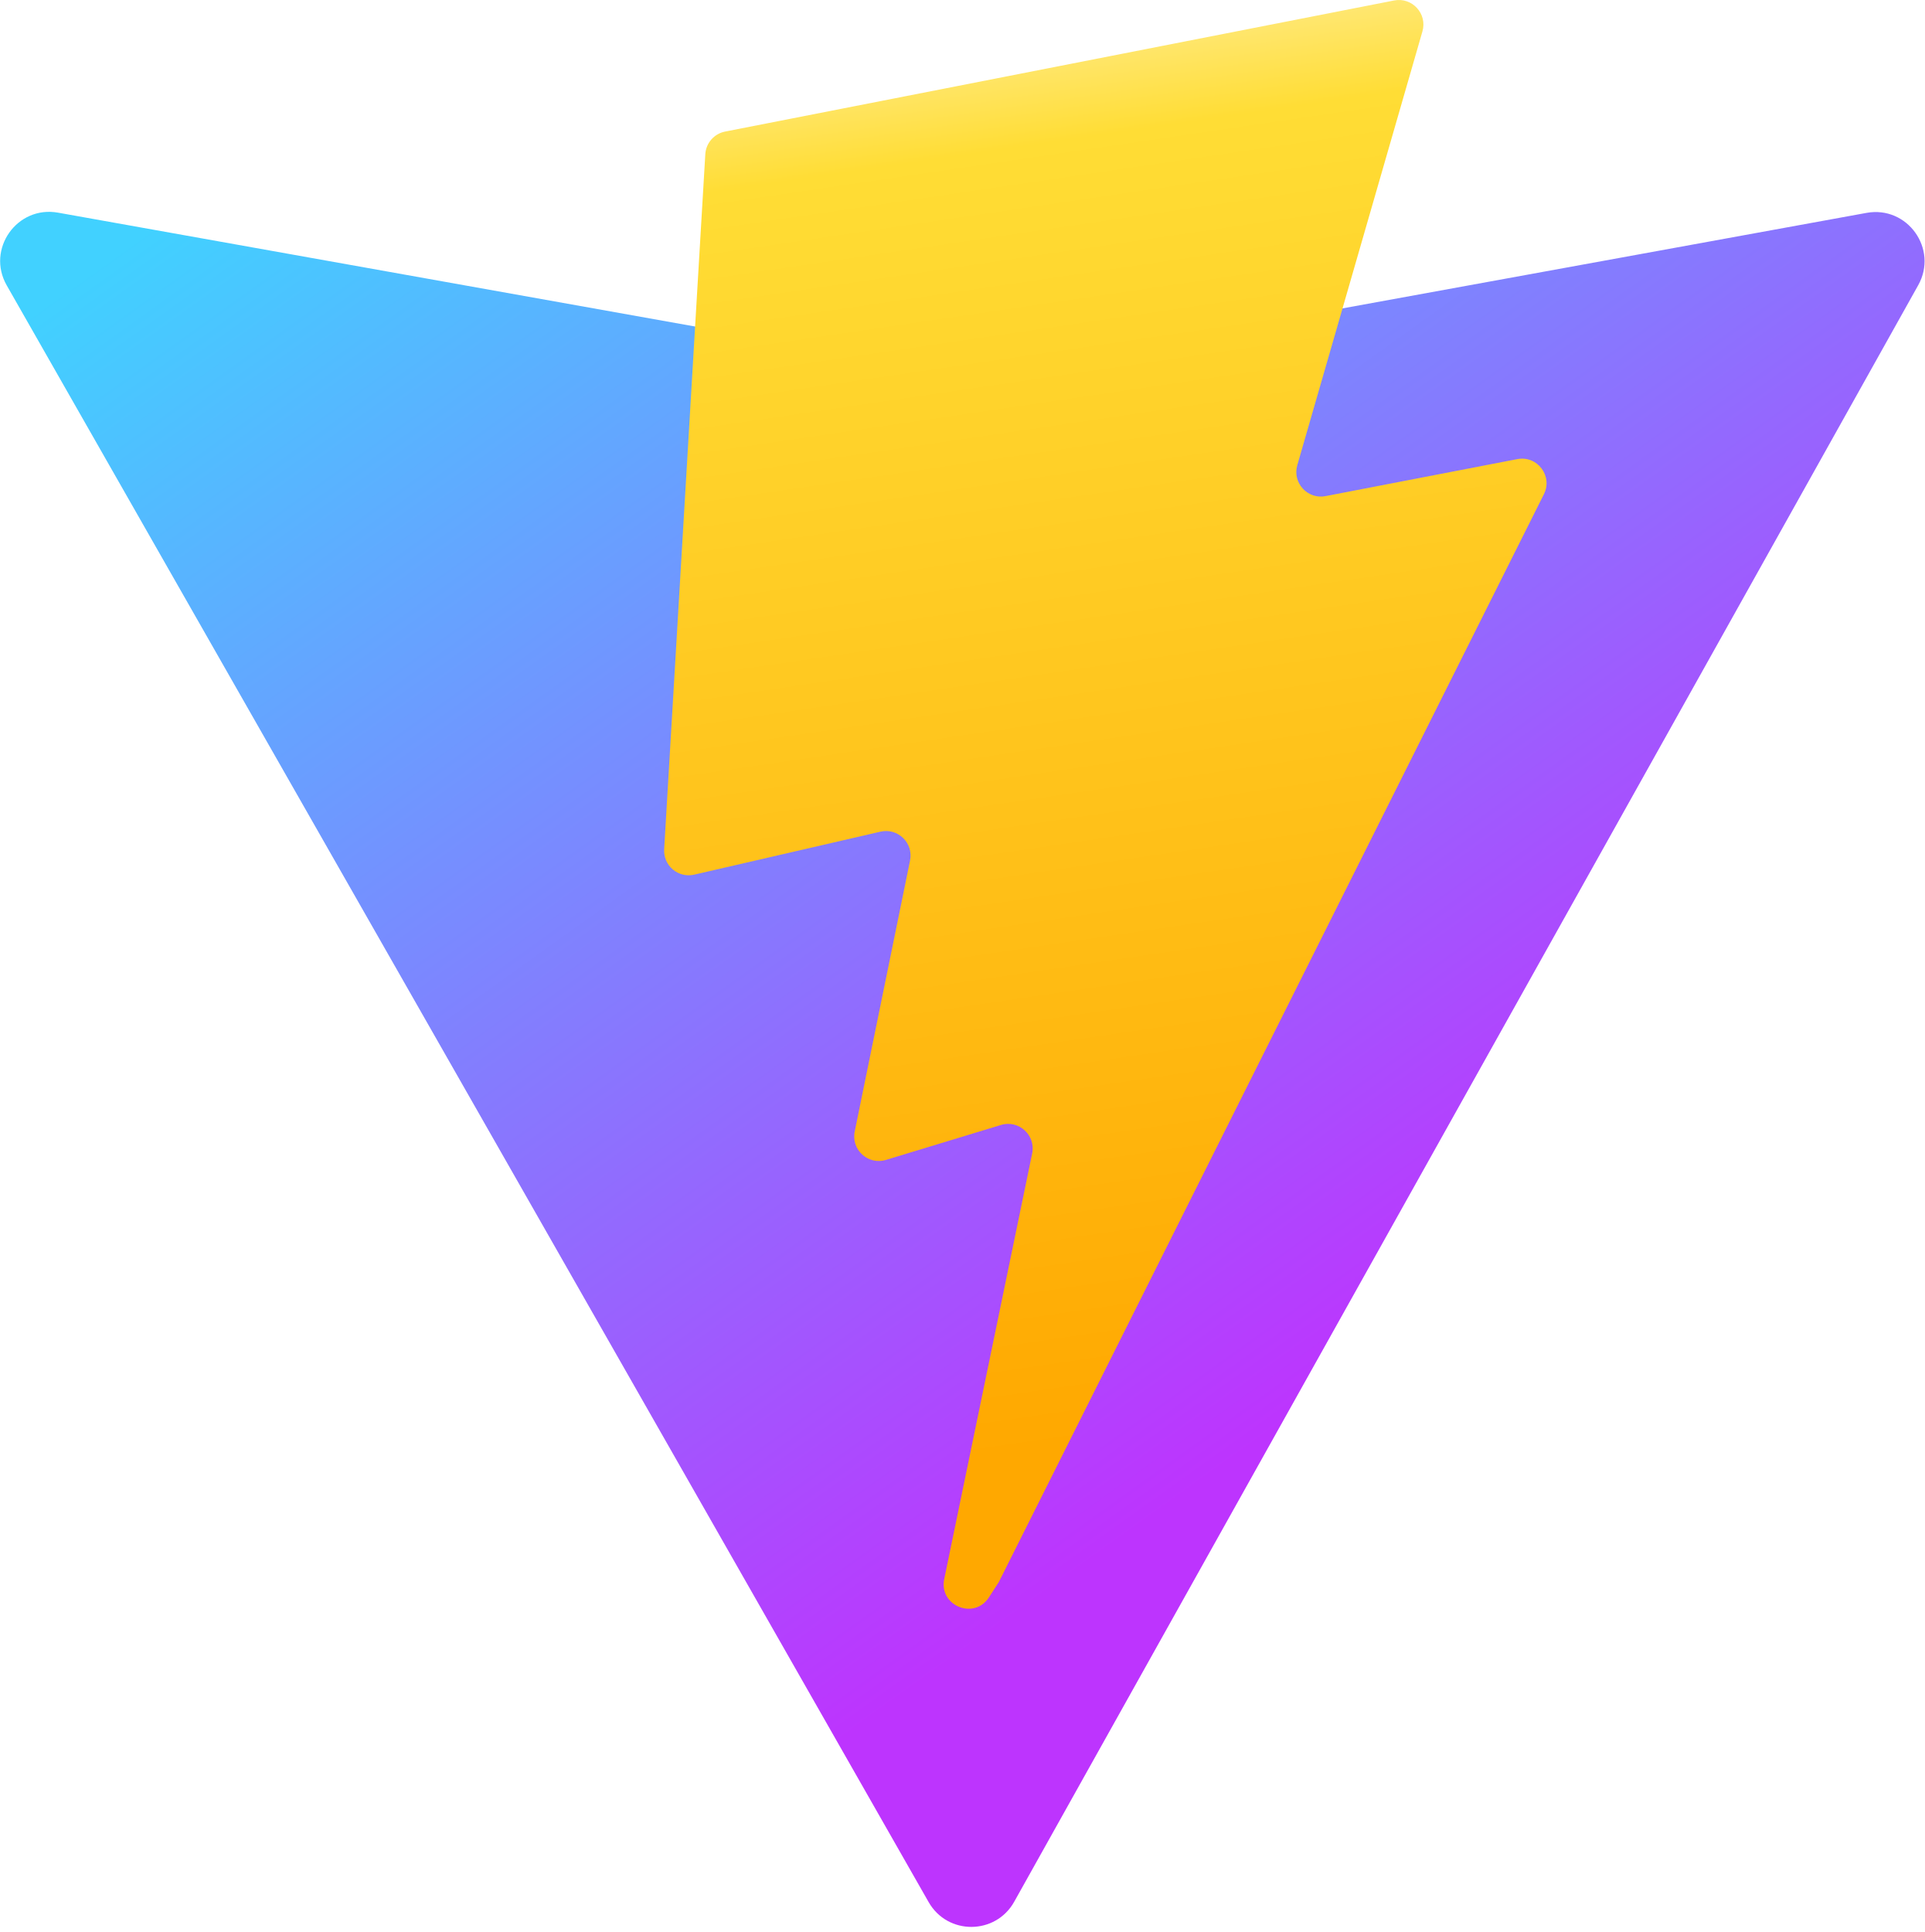
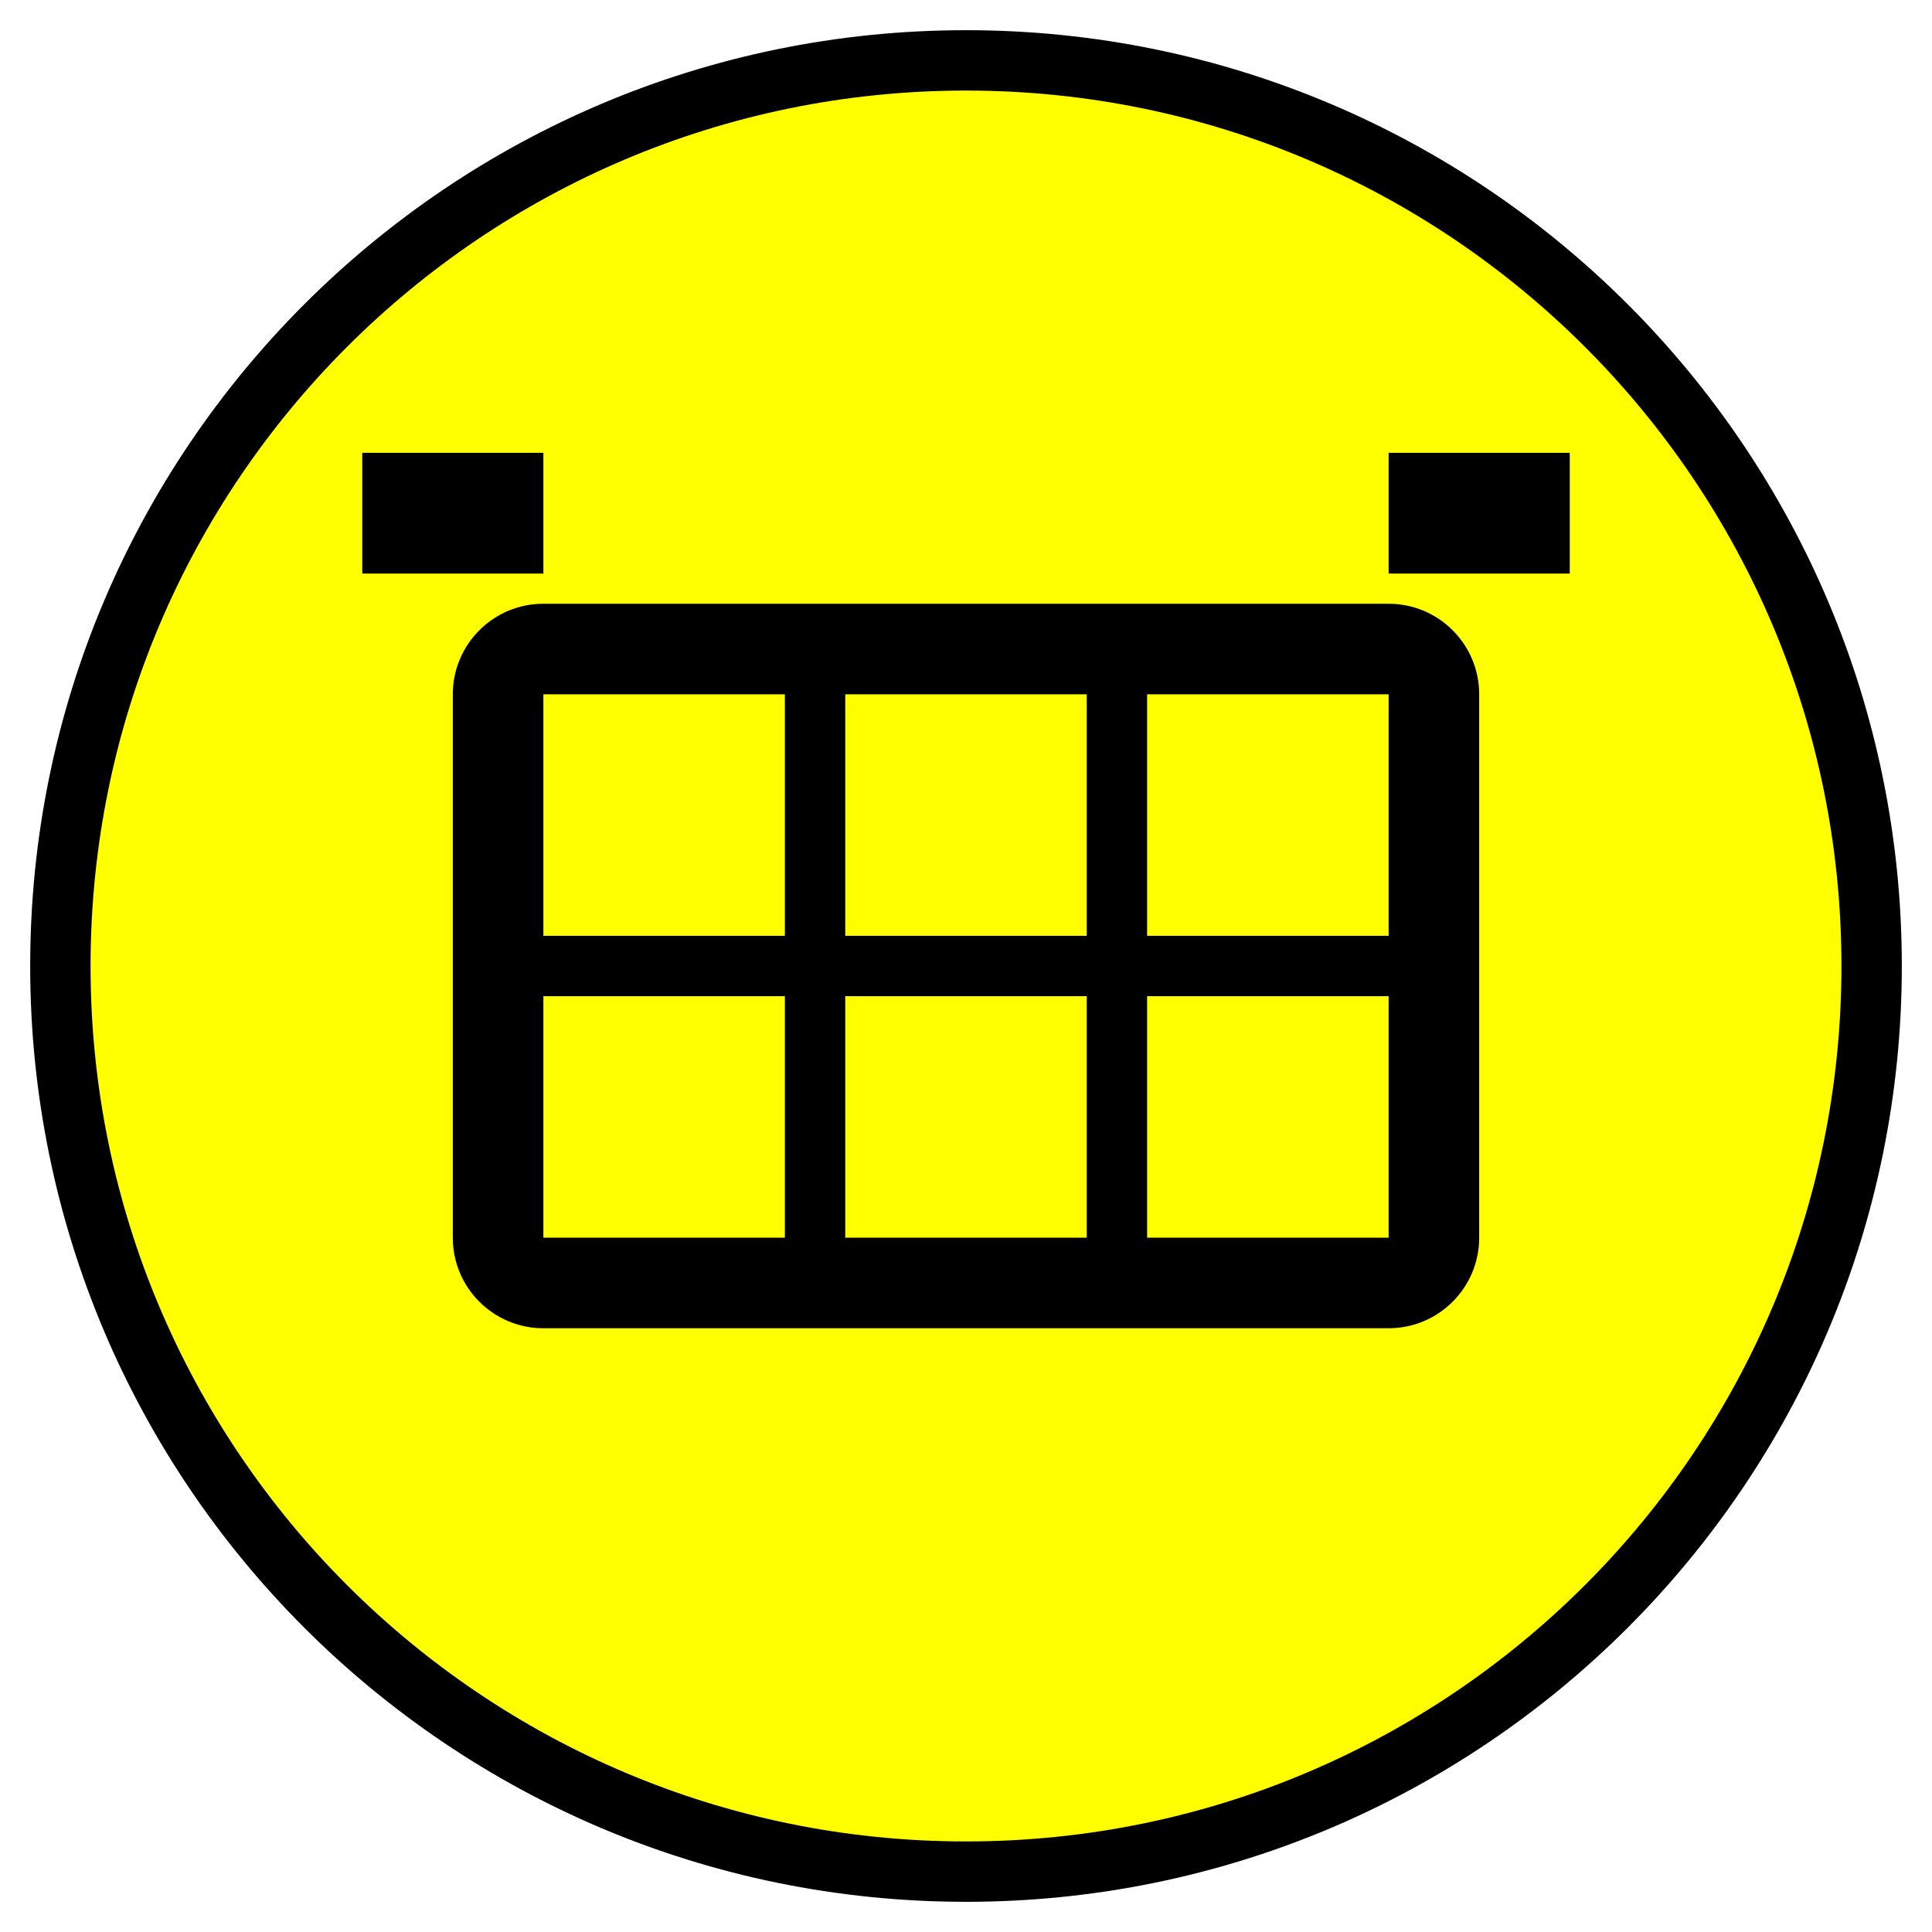
- <svg xmlns="http://www.w3.org/2000/svg" aria-hidden="true" role="img" class="iconify iconify--logos" width="31.88" height="32" preserveAspectRatio="xMidYMid meet" viewBox="0 0 256 257">
-   <defs>
-     <linearGradient id="IconifyId1813088fe1fbc01fb466" x1="-.828%" x2="57.636%" y1="7.652%" y2="78.411%">
-       <stop offset="0%" stop-color="#41D1FF" />
-       <stop offset="100%" stop-color="#BD34FE" />
-     </linearGradient>
-     <linearGradient id="IconifyId1813088fe1fbc01fb467" x1="43.376%" x2="50.316%" y1="2.242%" y2="89.03%">
-       <stop offset="0%" stop-color="#FFEA83" />
-       <stop offset="8.333%" stop-color="#FFDD35" />
-       <stop offset="100%" stop-color="#FFA800" />
-     </linearGradient>
-   </defs>
-   <path fill="url(#IconifyId1813088fe1fbc01fb466)" d="M255.153 37.938L134.897 252.976c-2.483 4.44-8.862 4.466-11.382.048L.875 37.958c-2.746-4.814 1.371-10.646 6.827-9.67l120.385 21.517a6.537 6.537 0 0 0 2.322-.004l117.867-21.483c5.438-.991 9.574 4.796 6.877 9.62Z" />
-   <path fill="url(#IconifyId1813088fe1fbc01fb467)" d="M185.432.063L96.44 17.501a3.268 3.268 0 0 0-2.634 3.014l-5.474 92.456a3.268 3.268 0 0 0 3.997 3.378l24.777-5.718c2.318-.535 4.413 1.507 3.936 3.838l-7.361 36.047c-.495 2.426 1.782 4.5 4.151 3.78l15.304-4.649c2.372-.72 4.652 1.36 4.15 3.788l-11.698 56.621c-.732 3.542 3.979 5.473 5.943 2.437l1.313-2.028l72.516-144.72c1.215-2.423-.88-5.186-3.54-4.672l-25.505 4.922c-2.396.462-4.435-1.77-3.759-4.114l16.646-57.705c.677-2.35-1.37-4.583-3.769-4.113Z" />
+ <svg xmlns="http://www.w3.org/2000/svg" viewBox="0 0 64 64" width="64" height="64">
+   <circle cx="32" cy="32" r="30" fill="yellow" stroke="black" stroke-width="2" />
+   <rect x="15" y="20" width="34" height="24" fill="black" rx="3" />
+   <rect x="18" y="23" width="8" height="8" fill="yellow" />
+   <rect x="28" y="23" width="8" height="8" fill="yellow" />
+   <rect x="38" y="23" width="8" height="8" fill="yellow" />
+   <rect x="18" y="33" width="8" height="8" fill="yellow" />
+   <rect x="28" y="33" width="8" height="8" fill="yellow" />
+   <rect x="38" y="33" width="8" height="8" fill="yellow" />
+   <path d="M12 15h6v4h-6zM46 15h6v4h-6z" fill="black" />
</svg>
